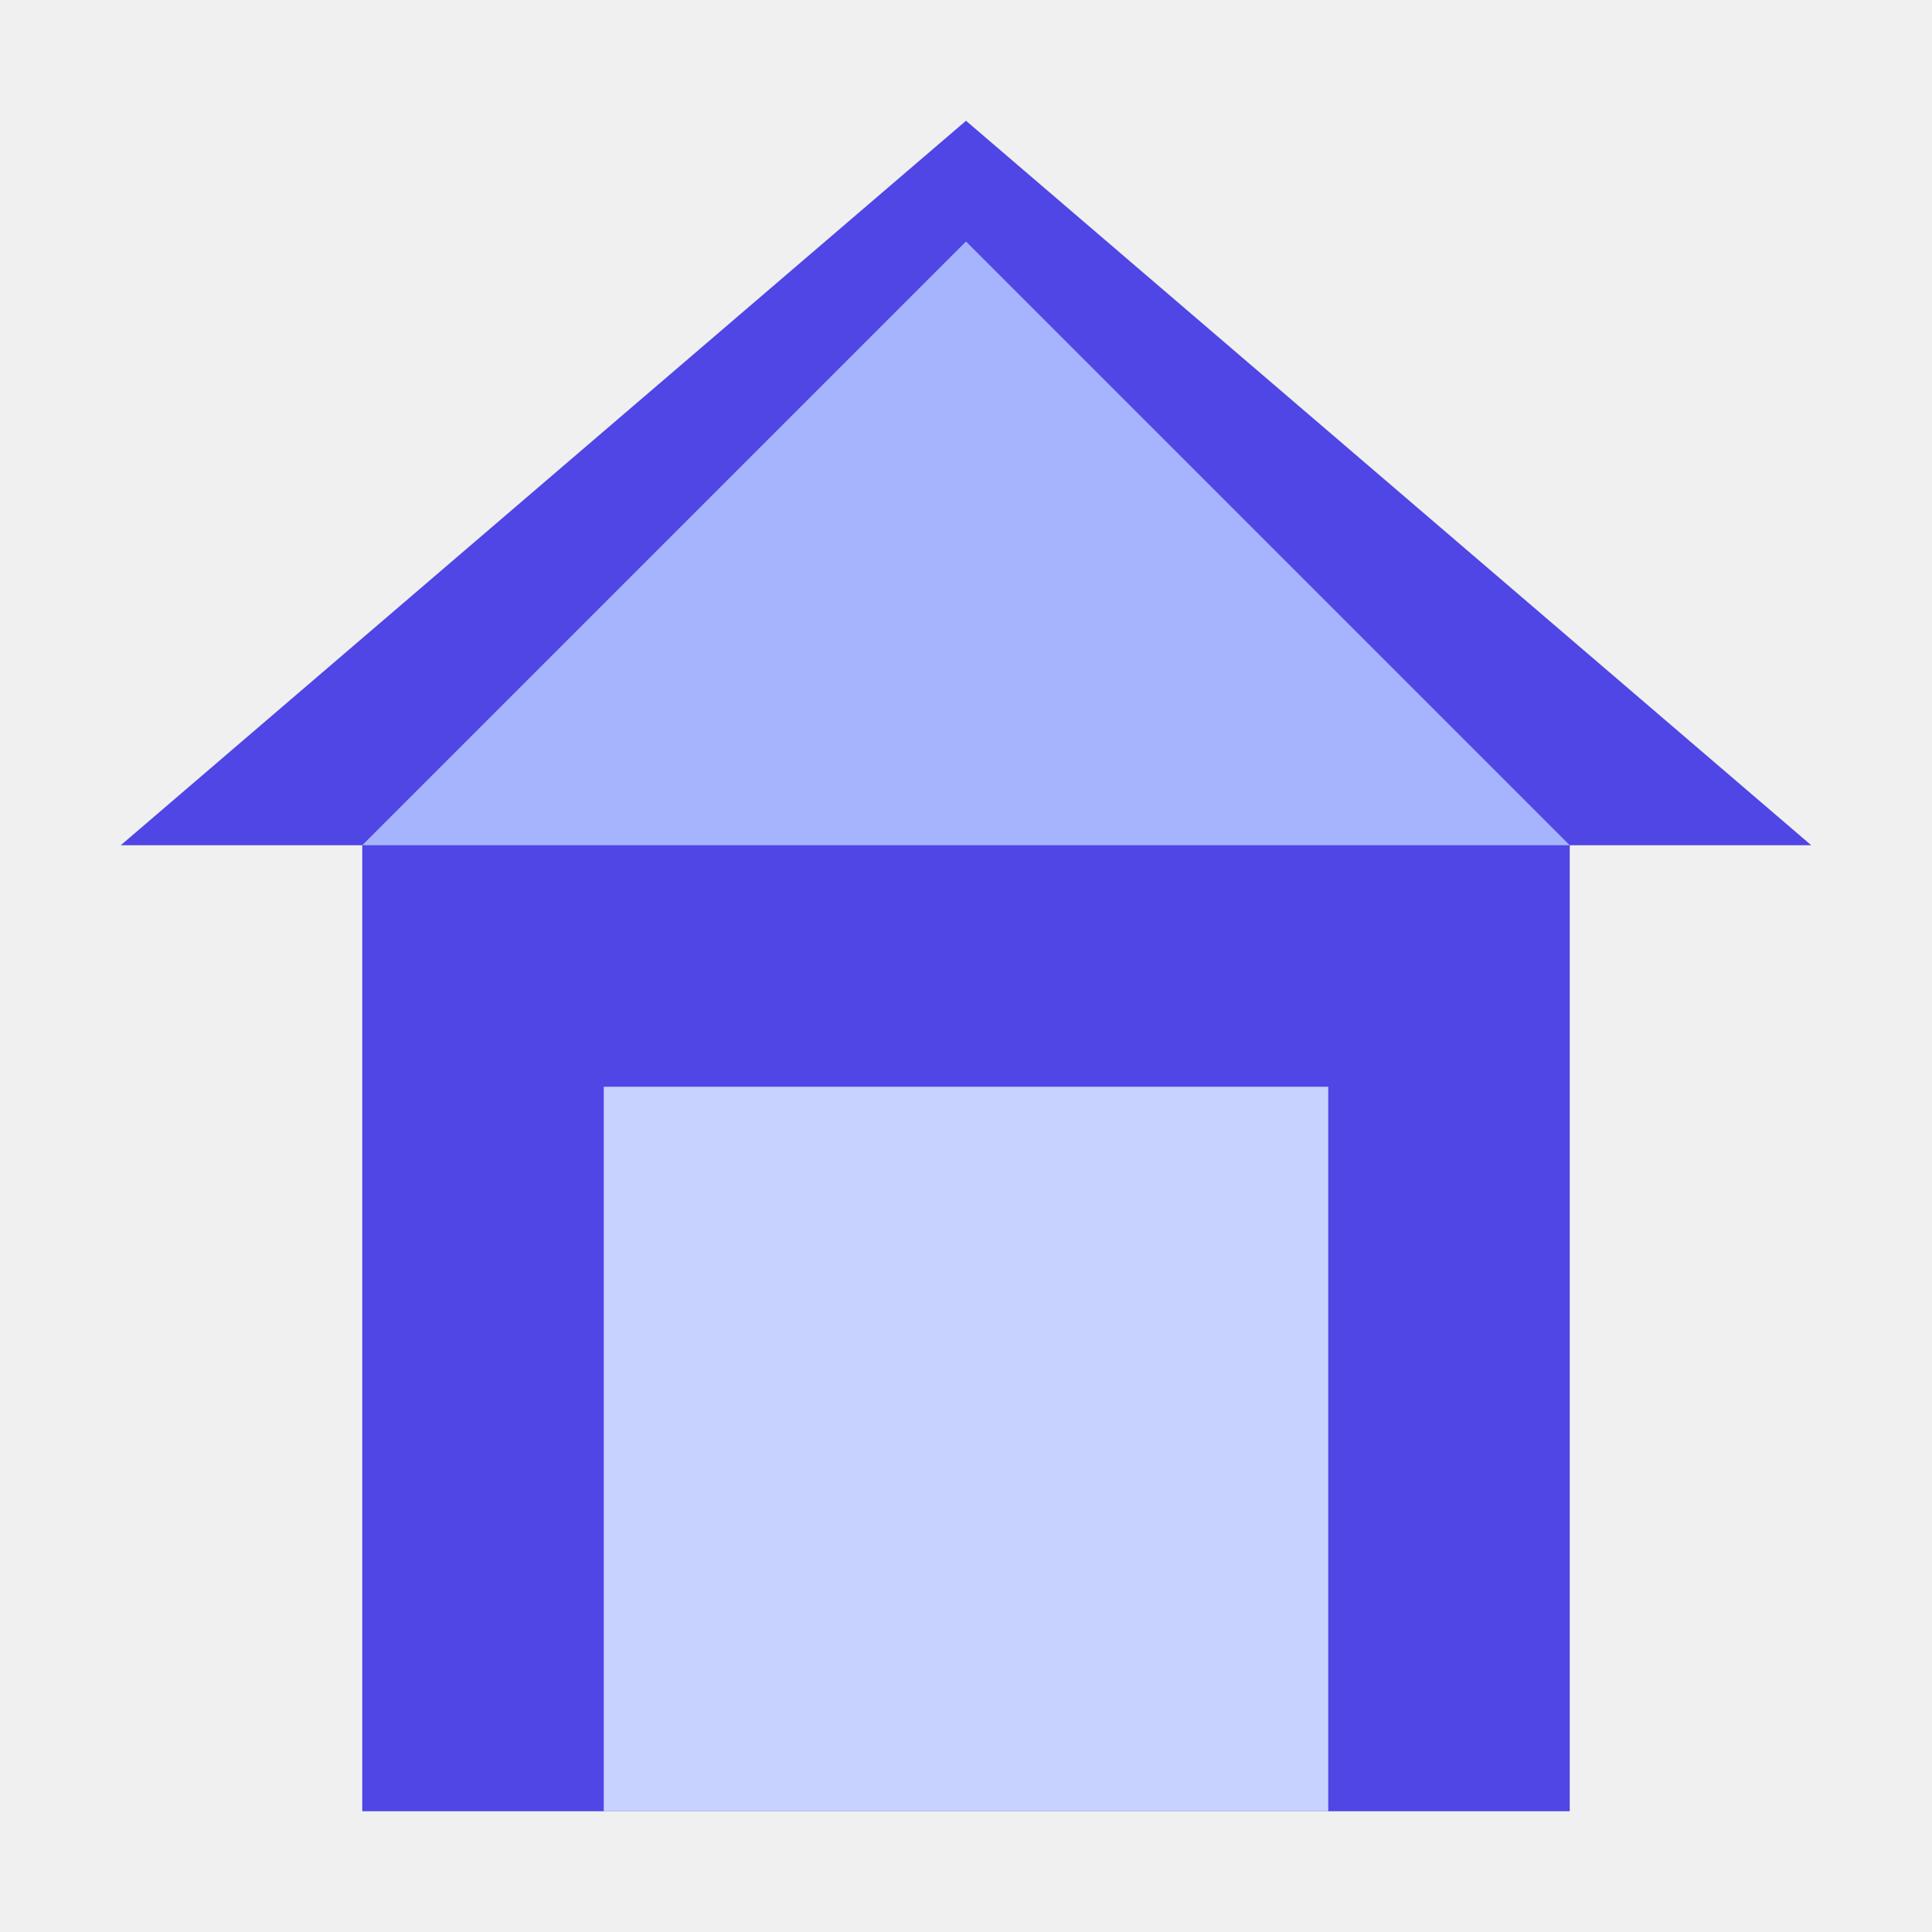
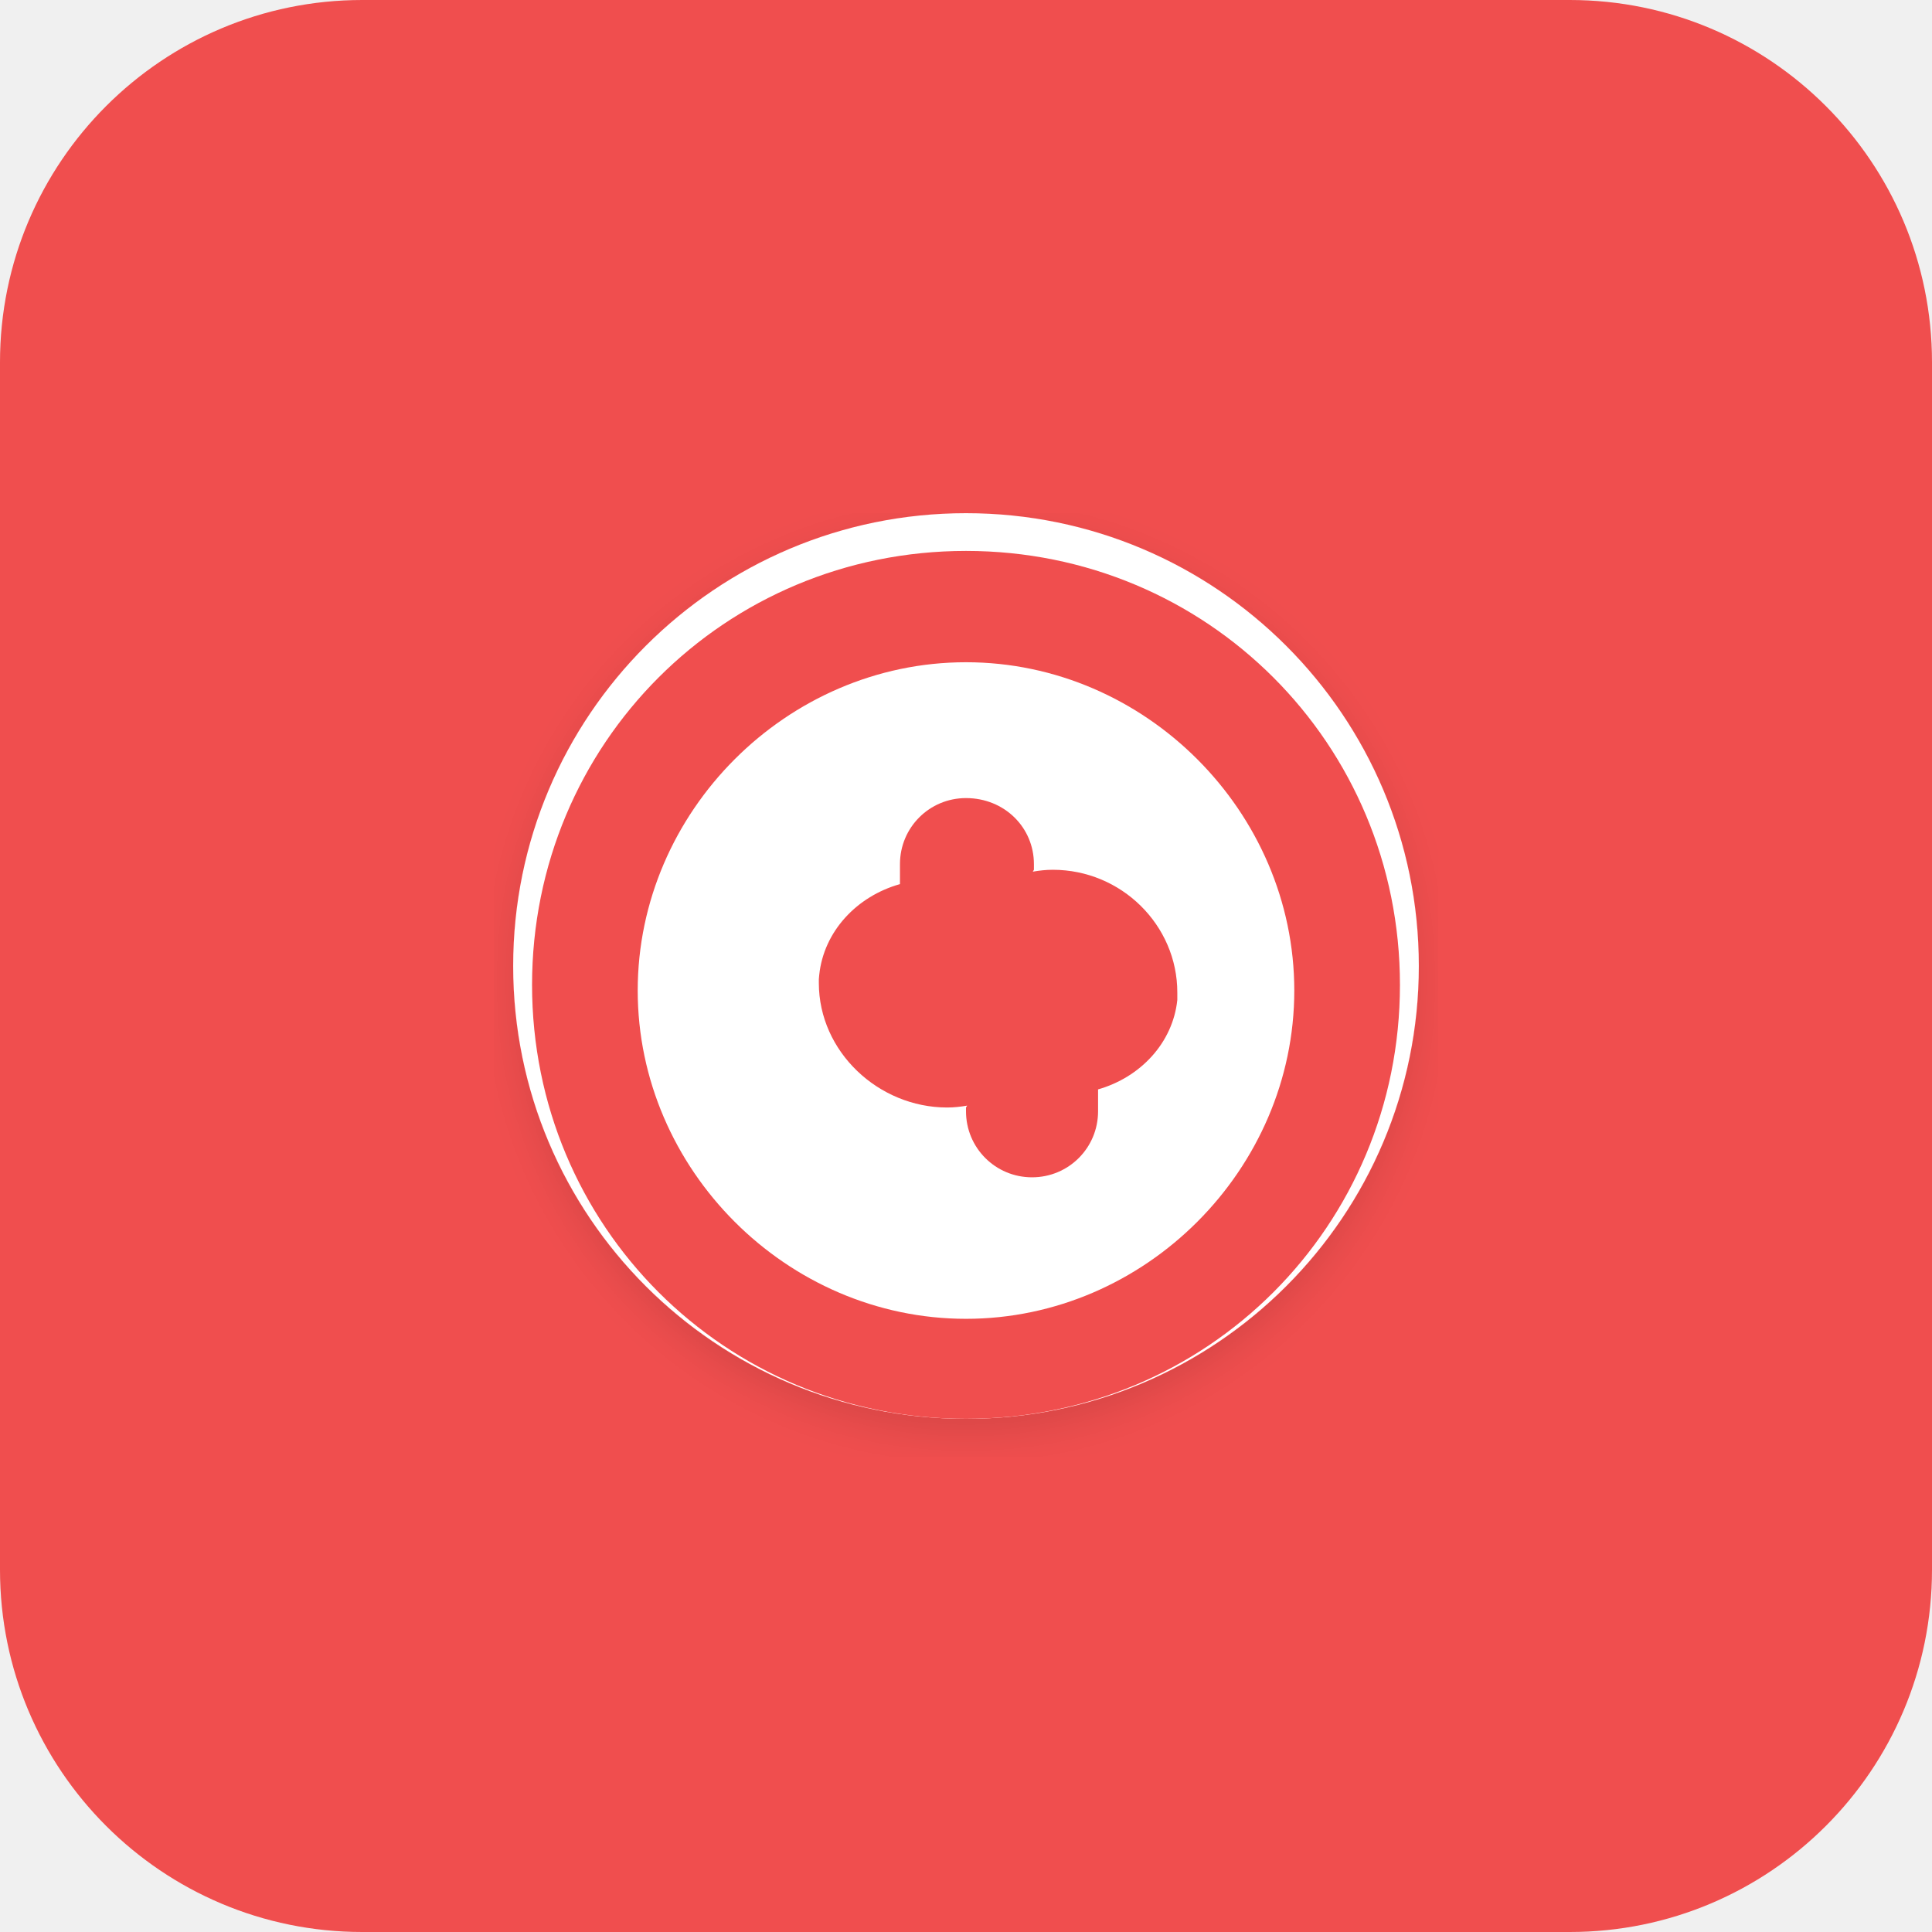
- <svg xmlns="http://www.w3.org/2000/svg" width="512" height="512" viewBox="0 0 512 512">
-   <path fill="#4F46E5" d="M256 32L32 224h64v256h320V224h64L256 32z" />
-   <path fill="#C7D2FE" d="M160 480V288h192v192H160z" />
-   <polygon fill="#A5B4FC" points="256,64 416,224 96,224" />
+ <svg xmlns="http://www.w3.org/2000/svg" width="512" height="512" viewBox="0 0 512 512" fill="none">
+   <rect width="512" height="512" rx="96" fill="#F04E4E" />
+   <g filter="url(#filter0_d_101_101)">
+     <circle cx="256" cy="256" r="120" fill="#FFFFFF" />
+     <path d="M256 146C192.1 146 141 197.1 141 261C141 324.9 192.1 376 256 376C319.9 376 371 324.9 371 261C371 197.1 319.9 146 256 146ZM256 349.5C208.5 349.5 169 309.9 169 262.5C169 215.1 208.5 175.5 256 175.5C303.5 175.5 343 215.1 343 262.5C343 309.9 303.5 349.5 256 349.5Z" fill="#F04E4E" />
+     <path d="M256 211.5C246.3 211.5 238.5 219.3 238.5 229V234.3C227.1 237.5 218.3 246.8 217.1 258.4L217 259.5C217 259.8 217 260.2 217 260.5C217 278.7 232.8 293.5 251 293.5C252.8 293.5 254.6 293.3 256.3 293L256 293.5V294.5C256 304.2 263.8 312 273.5 312C283.2 312 291 304.2 291 294.5V288.7C302.2 285.5 310.8 276.4 312 265L312 264C312 263.7 312 263.3 312 263C312 245.2 297.2 230.5 279 230.5C277.2 230.5 275.4 230.7 273.7 231L274 230.5V229C274 219.3 266.2 211.5 256 211.5ZM256 240.5C259.6 240.5 262.5 243.4 262.5 247V250.6C258.8 250.1 254.9 250.5 251.7 251.7L251.5 251.7C243.6 254.8 238.5 262.4 238.5 270.5C238.5 271.9 238.7 273.3 239.1 274.6L239.1 274.6C242.4 278.4 246.7 280.9 251.7 281.8L252 281.8V281.5C252 271.8 259.8 264 269.5 264C272.7 264 275.6 264.8 278.1 266.3L278.3 266.4C284.9 261.2 287.7 252.8 285.8 244.9L285.8 244.9C282.8 242.2 279 240.5 274.8 240.5H256Z" fill="#F04E4E" />
+   </g>
+   <defs>
+     <filter id="filter0_d_101_101" x="131" y="136" width="250" height="250" filterUnits="userSpaceOnUse" color-interpolation-filters="sRGB">
+       <feFlood flood-opacity="0" result="BackgroundImageFix" />
+       <feColorMatrix in="SourceAlpha" type="matrix" values="0 0 0 0 0 0 0 0 0 0 0 0 0 0 0 0 0 0 127 0" result="hardAlpha" />
+       <feOffset dy="4" />
+       <feGaussianBlur stdDeviation="5" />
+       <feComposite in2="hardAlpha" operator="out" />
+       <feColorMatrix type="matrix" values="0 0 0 0 0 0 0 0 0 0 0 0 0 0 0 0 0 0 0.1 0" />
+       <feBlend mode="normal" in2="BackgroundImageFix" result="effect1_dropShadow_101_101" />
+       <feBlend mode="normal" in="SourceGraphic" in2="effect1_dropShadow_101_101" result="shape" />
+     </filter>
+   </defs>
</svg>
